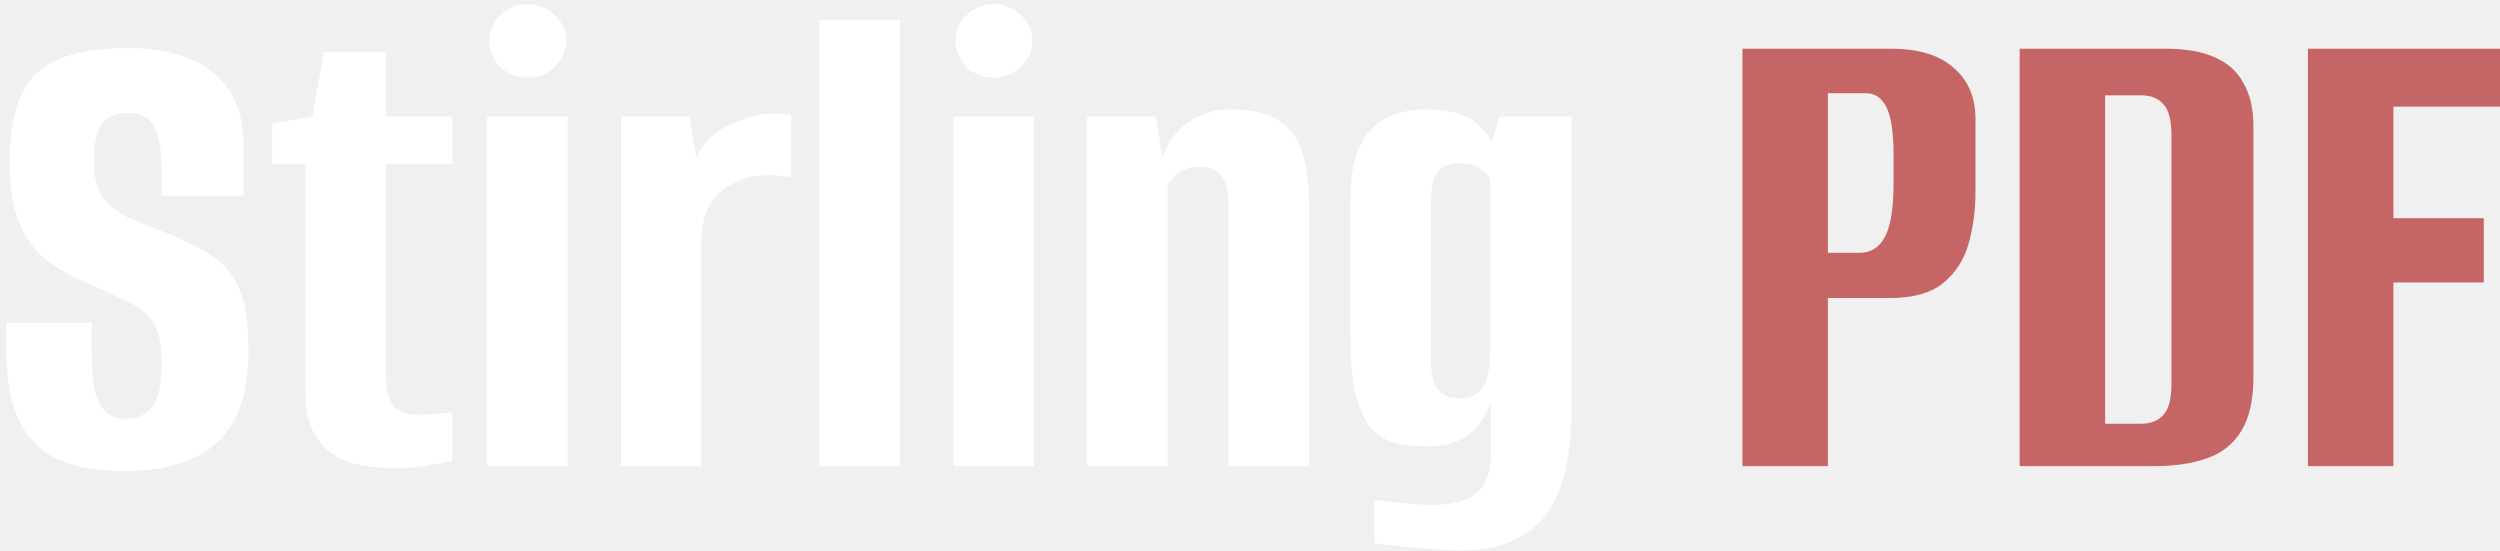
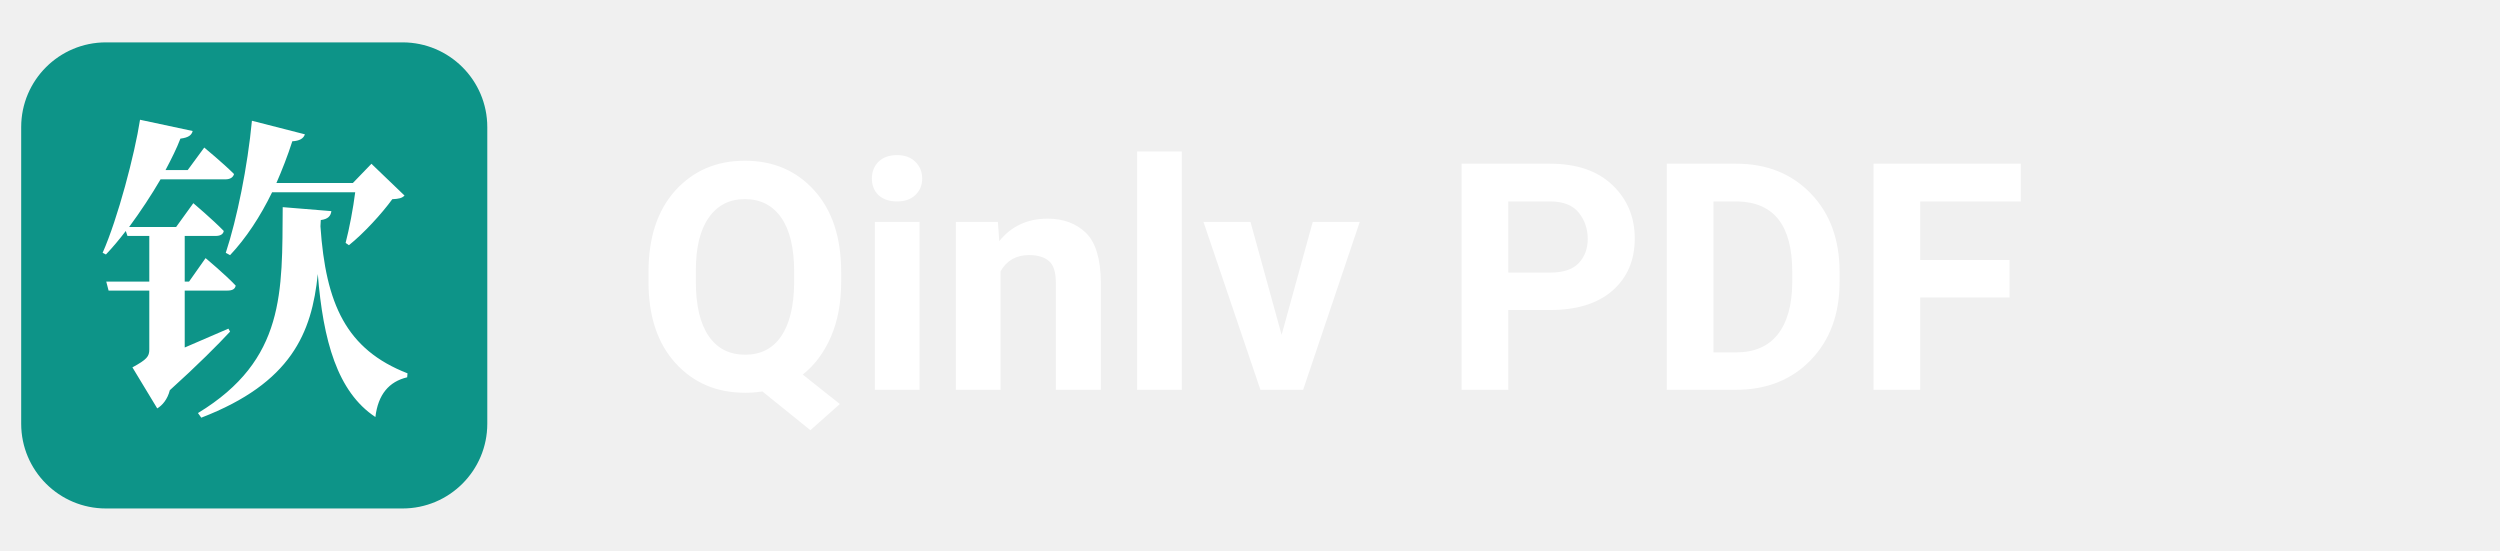
<svg xmlns="http://www.w3.org/2000/svg" width="118" height="26" viewBox="0 0 118 26" fill="none">
-   <path d="M5.895 22.233C4.717 22.233 3.706 22.067 2.861 21.733C2.039 21.4 1.406 20.811 0.961 19.967C0.517 19.122 0.295 17.933 0.295 16.4V15.233C0.984 15.233 1.661 15.233 2.328 15.233C2.995 15.233 3.661 15.233 4.328 15.233V16.733C4.328 17.556 4.395 18.189 4.528 18.633C4.661 19.056 4.85 19.356 5.095 19.533C5.339 19.689 5.628 19.767 5.961 19.767C6.473 19.767 6.873 19.589 7.161 19.233C7.473 18.856 7.628 18.133 7.628 17.067C7.628 16.244 7.495 15.633 7.228 15.233C6.984 14.811 6.584 14.478 6.028 14.233C5.473 13.967 4.761 13.644 3.895 13.267C3.117 12.933 2.473 12.533 1.961 12.067C1.45 11.6 1.073 11.011 0.828 10.3C0.584 9.589 0.461 8.722 0.461 7.7C0.461 6.411 0.628 5.367 0.961 4.567C1.317 3.767 1.895 3.189 2.695 2.833C3.517 2.456 4.617 2.267 5.995 2.267C7.773 2.267 9.128 2.656 10.062 3.433C11.017 4.189 11.495 5.333 11.495 6.867V9.233C10.85 9.233 10.206 9.233 9.561 9.233C8.939 9.233 8.295 9.233 7.628 9.233V8.033C7.628 7.033 7.506 6.333 7.261 5.933C7.039 5.533 6.628 5.333 6.028 5.333C5.45 5.333 5.039 5.511 4.795 5.867C4.55 6.222 4.428 6.8 4.428 7.6C4.428 8.333 4.573 8.911 4.861 9.333C5.173 9.733 5.561 10.044 6.028 10.267C6.495 10.467 6.995 10.667 7.528 10.867C8.506 11.244 9.306 11.633 9.928 12.033C10.55 12.411 11.006 12.944 11.295 13.633C11.584 14.3 11.728 15.267 11.728 16.533C11.728 17.956 11.484 19.089 10.995 19.933C10.528 20.756 9.85 21.344 8.961 21.7C8.095 22.056 7.073 22.233 5.895 22.233ZM18.649 22.1C18.138 22.1 17.627 22.056 17.116 21.967C16.605 21.878 16.149 21.711 15.749 21.467C15.349 21.2 15.027 20.833 14.782 20.367C14.538 19.878 14.416 19.233 14.416 18.433V7.733H12.849V5.833L14.749 5.5L15.282 2.467H18.216V5.5H21.349V7.733H18.216V17.767C18.216 18.233 18.305 18.656 18.482 19.033C18.66 19.389 19.06 19.567 19.682 19.567C19.971 19.567 20.305 19.556 20.682 19.533C21.06 19.489 21.282 19.467 21.349 19.467V21.767C21.282 21.767 20.971 21.822 20.416 21.933C19.882 22.044 19.293 22.1 18.649 22.1ZM22.994 22V5.5H26.794V22H22.994ZM24.894 3.667C24.405 3.667 23.983 3.5 23.627 3.167C23.271 2.811 23.094 2.4 23.094 1.933C23.094 1.444 23.271 1.033 23.627 0.7C23.983 0.367 24.405 0.2 24.894 0.2C25.383 0.2 25.805 0.367 26.16 0.7C26.538 1.033 26.727 1.444 26.727 1.933C26.727 2.4 26.538 2.811 26.16 3.167C25.805 3.5 25.383 3.667 24.894 3.667ZM29.309 22V5.5H32.542L32.876 7.467C33.075 6.978 33.376 6.589 33.776 6.3C34.175 5.989 34.598 5.778 35.042 5.667C35.776 5.356 36.542 5.278 37.342 5.433V8.367C37.298 8.344 37.12 8.322 36.809 8.3C36.52 8.256 36.187 8.256 35.809 8.3C35.431 8.322 35.109 8.411 34.842 8.567C34.287 8.767 33.853 9.111 33.542 9.6C33.253 10.089 33.109 10.678 33.109 11.367V22H29.309ZM38.684 22V0.933H42.484V22H38.684ZM44.999 22V5.5H48.799V22H44.999ZM46.899 3.667C46.41 3.667 45.988 3.5 45.632 3.167C45.277 2.811 45.099 2.4 45.099 1.933C45.099 1.444 45.277 1.033 45.632 0.7C45.988 0.367 46.41 0.2 46.899 0.2C47.388 0.2 47.81 0.367 48.166 0.7C48.543 1.033 48.732 1.444 48.732 1.933C48.732 2.4 48.543 2.811 48.166 3.167C47.81 3.5 47.388 3.667 46.899 3.667ZM51.314 22V5.5H54.547L54.881 7.433C55.081 6.767 55.47 6.222 56.047 5.8C56.647 5.378 57.303 5.167 58.014 5.167C59.081 5.167 59.881 5.356 60.414 5.733C60.947 6.089 61.303 6.6 61.481 7.267C61.681 7.911 61.781 8.678 61.781 9.567V22H57.981V9.8C57.981 9.533 57.97 9.289 57.947 9.067C57.925 8.822 57.858 8.611 57.747 8.433C57.658 8.256 57.525 8.122 57.347 8.033C57.17 7.922 56.903 7.867 56.547 7.867C56.281 7.867 56.047 7.922 55.847 8.033C55.647 8.122 55.492 8.233 55.381 8.367C55.27 8.5 55.181 8.622 55.114 8.733V22H51.314ZM68.976 25.967C68.665 25.967 68.287 25.956 67.843 25.933C67.398 25.911 66.954 25.878 66.509 25.833C66.087 25.789 65.721 25.744 65.409 25.7C65.121 25.678 64.943 25.656 64.876 25.633V23.6C65.165 23.644 65.598 23.689 66.176 23.733C66.754 23.8 67.243 23.833 67.643 23.833C67.998 23.833 68.332 23.8 68.643 23.733C68.976 23.689 69.265 23.578 69.509 23.4C69.776 23.244 69.987 23 70.143 22.667C70.298 22.356 70.376 21.933 70.376 21.4V19.033C70.265 19.3 70.098 19.6 69.876 19.933C69.676 20.244 69.376 20.511 68.976 20.733C68.576 20.956 68.009 21.067 67.276 21.067C66.743 21.067 66.254 21.011 65.809 20.9C65.387 20.767 65.02 20.533 64.709 20.2C64.421 19.844 64.187 19.344 64.009 18.7C63.832 18.033 63.743 17.167 63.743 16.1V9.367C63.743 7.967 64.032 6.922 64.609 6.233C65.209 5.522 66.109 5.167 67.309 5.167C68.02 5.167 68.587 5.256 69.009 5.433C69.454 5.611 69.809 5.867 70.076 6.2C70.343 6.511 70.554 6.878 70.709 7.3L70.209 7.367L70.776 5.5H74.176V19.533C74.176 20.333 74.098 21.122 73.943 21.9C73.809 22.656 73.565 23.333 73.209 23.933C72.854 24.556 72.332 25.044 71.643 25.4C70.976 25.778 70.087 25.967 68.976 25.967ZM68.909 18.8C69.287 18.8 69.576 18.711 69.776 18.533C69.998 18.333 70.143 18.067 70.209 17.733C70.298 17.378 70.343 17.011 70.343 16.633V8.467C70.298 8.356 70.221 8.244 70.109 8.133C69.998 8.022 69.843 7.922 69.643 7.833C69.465 7.744 69.209 7.7 68.876 7.7C68.432 7.7 68.098 7.833 67.876 8.1C67.654 8.344 67.543 8.811 67.543 9.5V17.1C67.543 17.478 67.587 17.789 67.676 18.033C67.765 18.256 67.876 18.422 68.009 18.533C68.165 18.644 68.32 18.722 68.476 18.767C68.632 18.789 68.776 18.8 68.909 18.8Z" fill="white" />
-   <path d="M82.243 22V2.3H89.243C90.554 2.3 91.543 2.6 92.209 3.2C92.898 3.778 93.243 4.589 93.243 5.633V9.033C93.243 9.922 93.131 10.756 92.909 11.533C92.687 12.289 92.287 12.9 91.709 13.367C91.131 13.833 90.298 14.067 89.209 14.067H86.276V22H82.243ZM86.276 11.933H87.776C88.309 11.933 88.709 11.678 88.976 11.167C89.243 10.656 89.376 9.811 89.376 8.633V7.3C89.376 6.256 89.265 5.511 89.043 5.067C88.82 4.622 88.498 4.4 88.076 4.4H86.276V11.933ZM95.328 22V2.3H102.228C103.162 2.3 103.928 2.433 104.528 2.7C105.151 2.967 105.606 3.378 105.895 3.933C106.206 4.467 106.362 5.144 106.362 5.967V17.767C106.362 18.856 106.173 19.711 105.795 20.333C105.417 20.956 104.873 21.389 104.162 21.633C103.473 21.878 102.651 22 101.695 22H95.328ZM99.362 20H101.062C101.506 20 101.851 19.867 102.095 19.6C102.362 19.333 102.495 18.833 102.495 18.1V6.4C102.495 5.667 102.362 5.167 102.095 4.9C101.851 4.633 101.506 4.5 101.062 4.5H99.362V20ZM108.935 22V2.3H118.002V5.033H112.968V10.3H117.235V13.333H112.968V22H108.935Z" fill="#C56565" />
+   <rect x="1" y="2" width="22" height="22" rx="4" fill="#0D9488" />
+   <text x="12.0" y="18.4" font-family="Songti SC, 'Noto Serif CJK SC', SimSun, serif" font-weight="700" font-size="15" fill="#FFFFFF" text-anchor="middle">钦</text>
+   <text x="30" y="18.4" font-family="-apple-system, 'Segoe UI', Roboto, 'Helvetica Neue', Arial, sans-serif" font-weight="700" font-size="15" fill="#FFFFFF">Qinlv PDF</text>
</svg>
